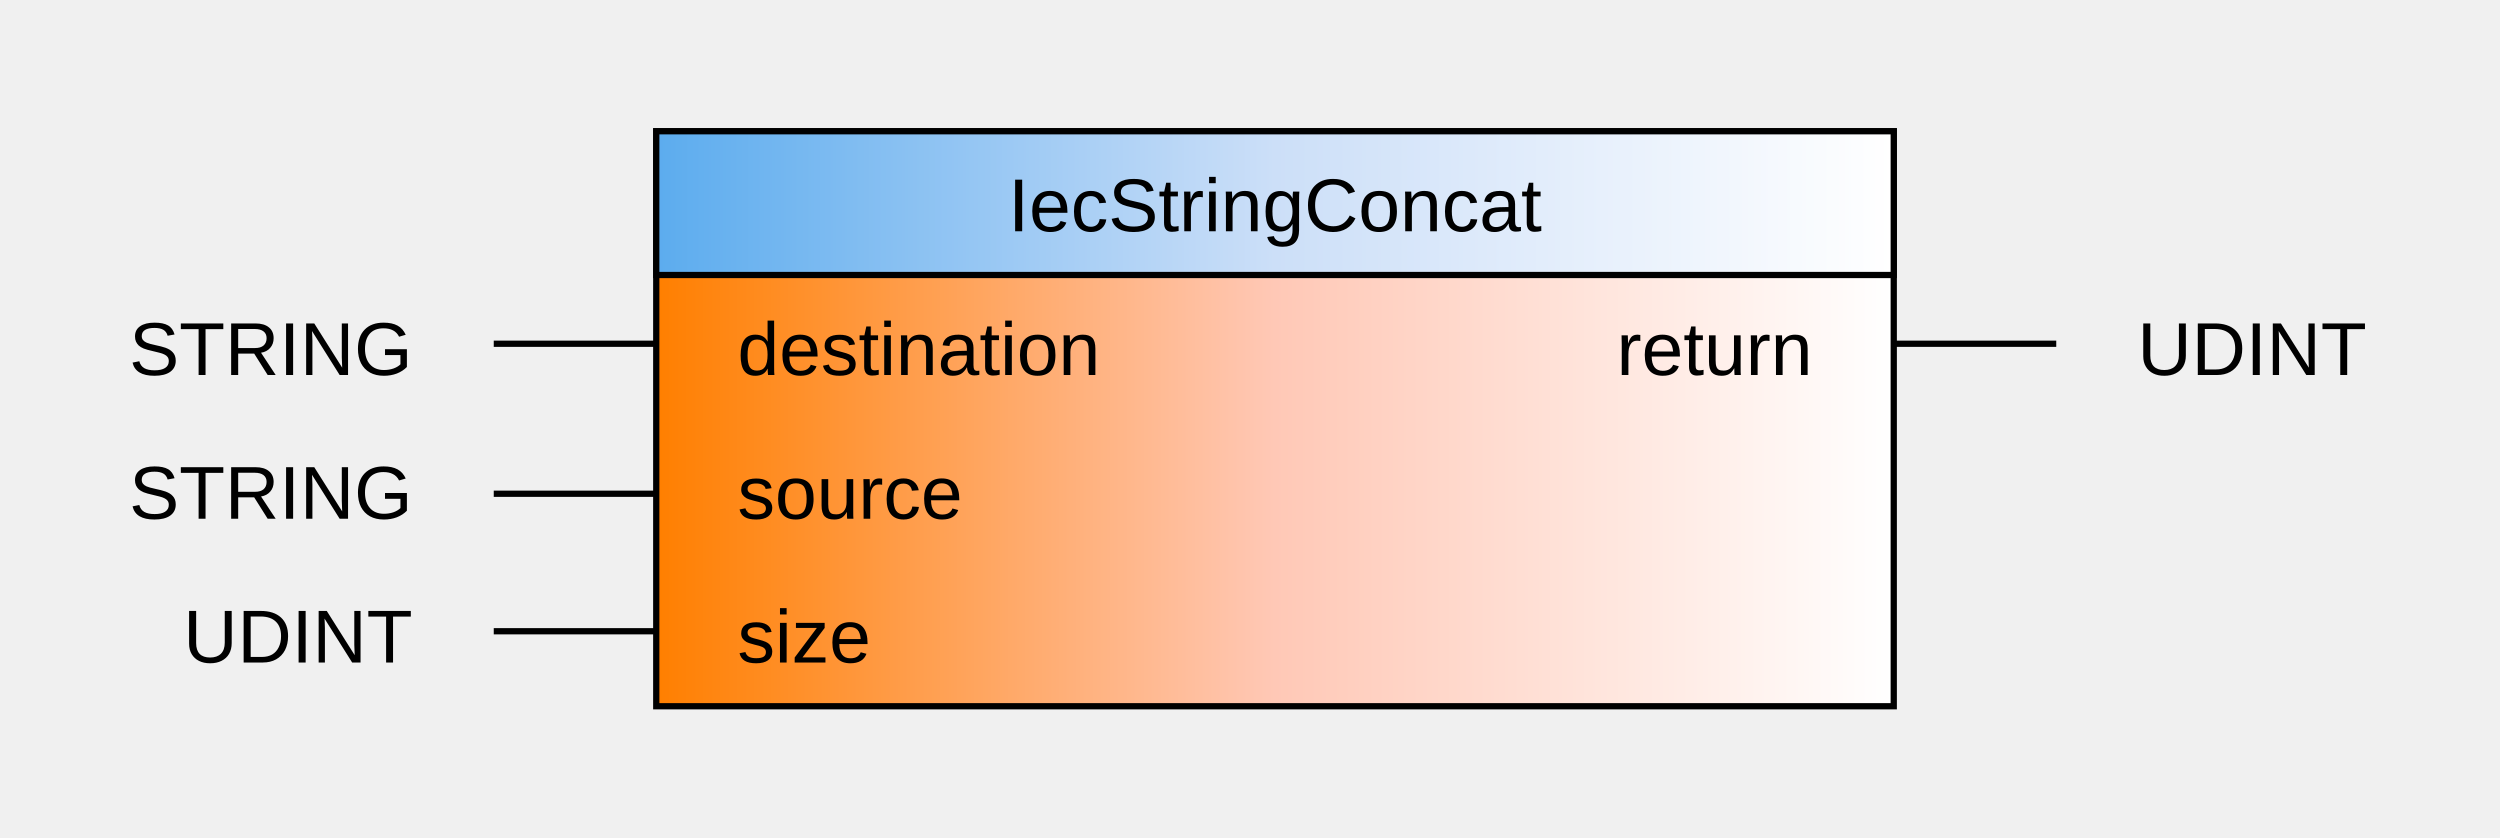
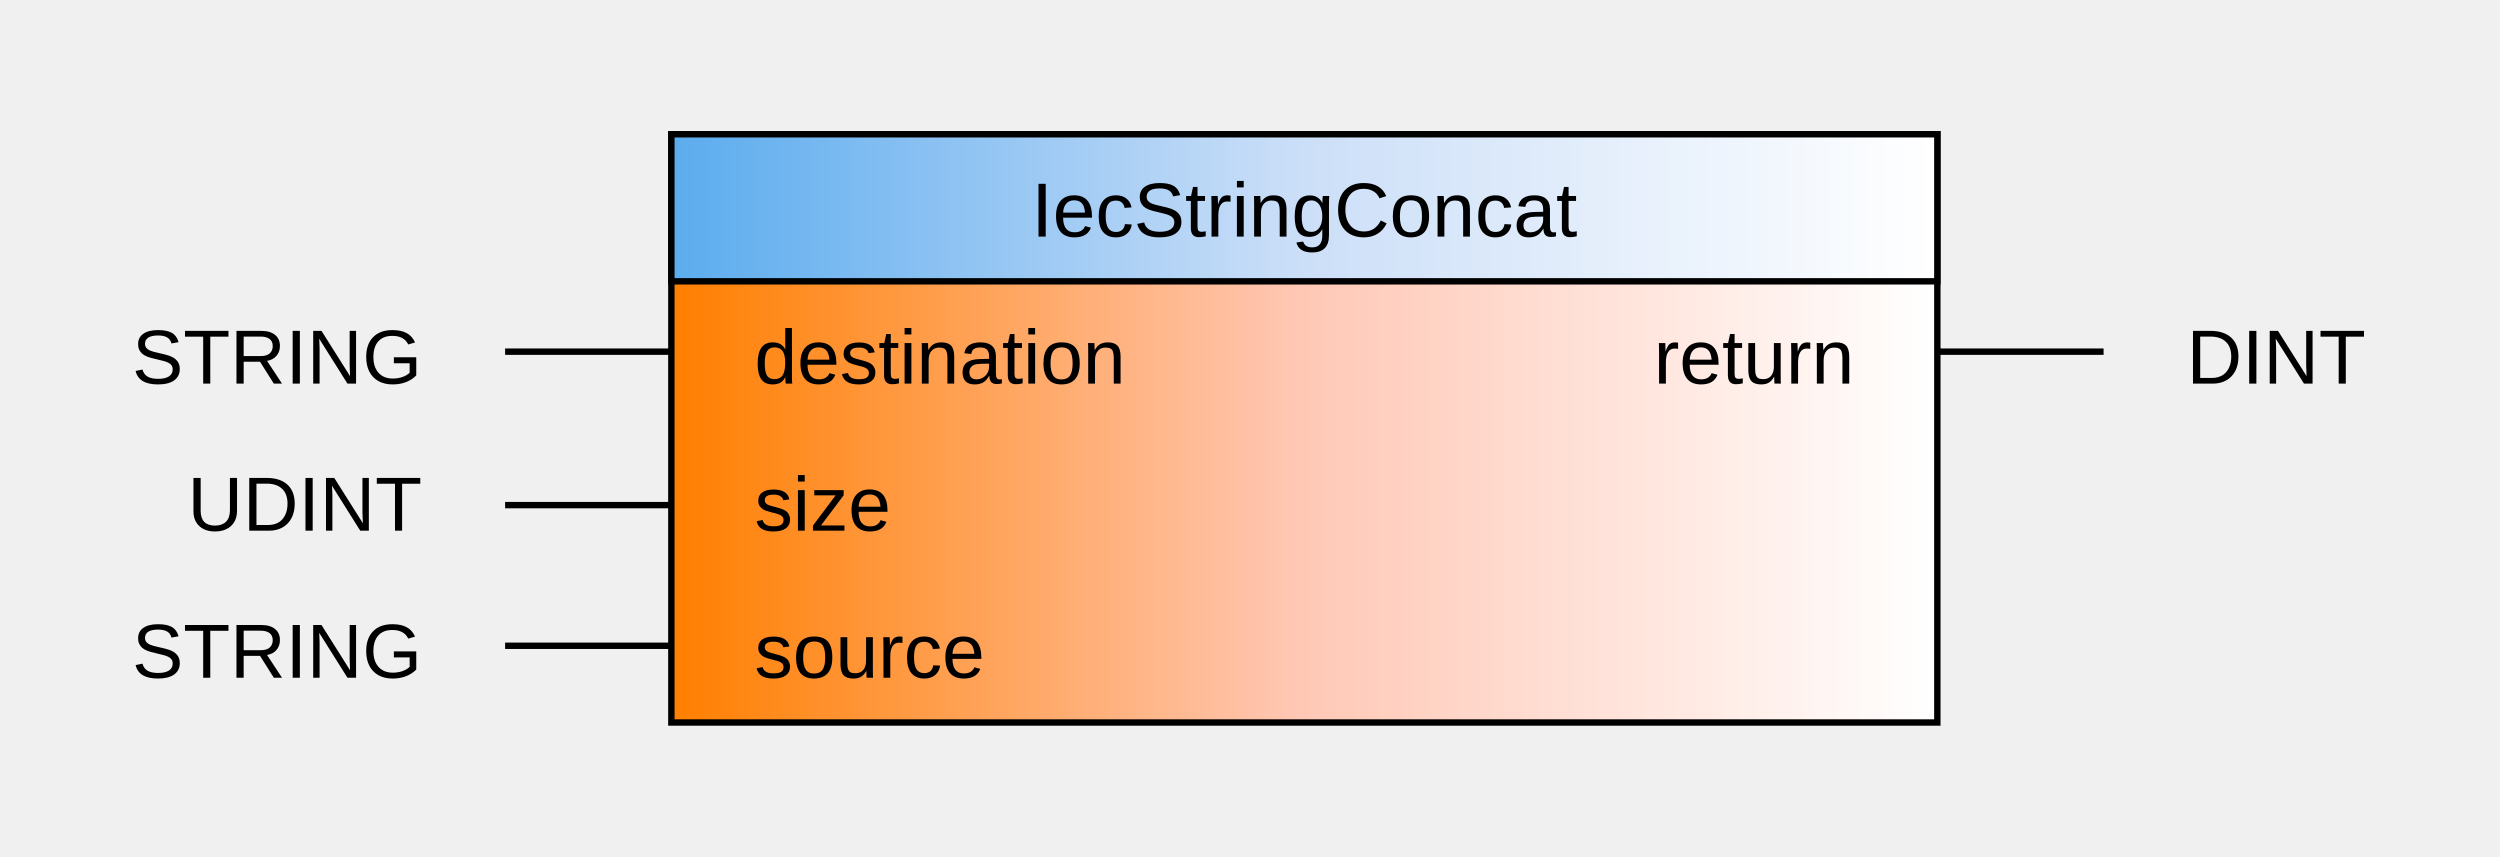
- <svg xmlns="http://www.w3.org/2000/svg" xmlns:xlink="http://www.w3.org/1999/xlink" version="1.1" width="400px" height="134px">
+ <svg xmlns="http://www.w3.org/2000/svg" xmlns:xlink="http://www.w3.org/1999/xlink" version="1.1" width="391px" height="134px">
  <defs>
    <linearGradient id="linearGradient_FB_Header" x1="0%" y1="0%" x2="100%" y2="0%">
      <stop offset="0%" stop-color="#5cacee" />
      <stop offset="50%" stop-color="#ccdff8" />
      <stop offset="100%" stop-color="#ffffff" />
    </linearGradient>
    <linearGradient id="linearGradient_FB_Header_Safety" x1="0%" y1="0%" x2="100%" y2="0%">
      <stop offset="0%" stop-color="#ffff00" />
      <stop offset="50%" stop-color="#ffffcc" />
      <stop offset="100%" stop-color="#ffffff" />
    </linearGradient>
    <linearGradient id="linearGradient_FB_Header_SafeDESIGNER" x1="0%" y1="0%" x2="100%" y2="0%">
      <stop offset="0%" stop-color="#ffff00" />
      <stop offset="50%" stop-color="#ffff00" />
      <stop offset="100%" stop-color="#ffff00" />
    </linearGradient>
    <linearGradient id="linearGradient_FB_BodyArea_1" x1="0%" y1="0%" x2="100%" y2="0%">
      <stop offset="0%" stop-color="#ff7f00" />
      <stop offset="50%" stop-color="#ffc8b6" />
      <stop offset="100%" stop-color="#ffffff" />
    </linearGradient>
    <linearGradient id="linearGradient_FB_BodyArea_1_Safety" x1="0%" y1="0%" x2="100%" y2="0%">
      <stop offset="0%" stop-color="#ffff00" />
      <stop offset="50%" stop-color="#ffffcc" />
      <stop offset="100%" stop-color="#ffffff" />
    </linearGradient>
    <linearGradient id="linearGradient_FB_BodyArea_1_SafeDESIGNER" x1="0%" y1="0%" x2="100%" y2="0%">
      <stop offset="0%" stop-color="#ffff00" />
      <stop offset="50%" stop-color="#ffff00" />
      <stop offset="100%" stop-color="#ffff00" />
    </linearGradient>
    <linearGradient id="linearGradient_FB_BodyArea_2" x1="0%" y1="0%" x2="100%" y2="0%">
      <stop offset="0%" stop-color="#bebebe" />
      <stop offset="50%" stop-color="#e4e4e4" />
      <stop offset="100%" stop-color="#ffffff" />
    </linearGradient>
    <rect id="FB_Header" height="23px" width="198px" fill="url(#linearGradient_FB_Header)" stroke="black" />
    <rect id="FB_Body" height="69px" width="198px" fill="#ffffff" />
    <rect id="FB_BodyArea1" height="69px" width="198px" fill="url(#linearGradient_FB_BodyArea_1)" />
    <rect id="FB_BodyArea2" height="0px" width="198px" fill="url(#linearGradient_FB_BodyArea_2)" />
    <rect id="FB_BodyFrame" height="92px" width="198px" stroke="black" style="fill:none;fill-opacity:1" />
  </defs>
  <use x="105px" y="44px" xlink:href="#FB_Body" />
  <use x="105px" y="44px" xlink:href="#FB_BodyArea1" />
  <use x="105px" y="113px" xlink:href="#FB_BodyArea2" />
  <use x="105px" y="21px" xlink:href="#FB_BodyFrame" />
  <use x="105px" y="21px" xlink:href="#FB_Header" />
  <text x="204px" y="37px" style="font-size:12px;fill:#000000;font-family:Arial;text-anchor:middle;writing-mode:lr">IecStringConcat</text>
  <path d="M 79,55,105,55" stroke="black" />
  <text x="66px" y="60px" style="font-size:12px;fill:#000000;font-family:Arial;text-anchor:end;writing-mode:lr">STRING</text>
  <text x="118px" y="60px" style="font-size:12px;fill:#000000;font-family:Arial;text-anchor:start;writing-mode:lr">destination</text>
  <path d="M 79,79,105,79" stroke="black" />
-   <text x="66px" y="83px" style="font-size:12px;fill:#000000;font-family:Arial;text-anchor:end;writing-mode:lr">STRING</text>
-   <text x="118px" y="83px" style="font-size:12px;fill:#000000;font-family:Arial;text-anchor:start;writing-mode:lr">source</text>
+   <text x="66px" y="83px" style="font-size:12px;fill:#000000;font-family:Arial;text-anchor:end;writing-mode:lr">UDINT</text>
+   <text x="118px" y="83px" style="font-size:12px;fill:#000000;font-family:Arial;text-anchor:start;writing-mode:lr">size</text>
  <path d="M 79,101,105,101" stroke="black" />
-   <text x="66px" y="106px" style="font-size:12px;fill:#000000;font-family:Arial;text-anchor:end;writing-mode:lr">UDINT</text>
-   <text x="118px" y="106px" style="font-size:12px;fill:#000000;font-family:Arial;text-anchor:start;writing-mode:lr">size</text>
+   <text x="66px" y="106px" style="font-size:12px;fill:#000000;font-family:Arial;text-anchor:end;writing-mode:lr">STRING</text>
+   <text x="118px" y="106px" style="font-size:12px;fill:#000000;font-family:Arial;text-anchor:start;writing-mode:lr">source</text>
  <path d="M 303,55,329,55" stroke="black" />
-   <text x="342px" y="60px" style="font-size:12px;fill:#000000;font-family:Arial;text-anchor:start;writing-mode:lr">UDINT</text>
+   <text x="342px" y="60px" style="font-size:12px;fill:#000000;font-family:Arial;text-anchor:start;writing-mode:lr">DINT</text>
  <text x="290px" y="60px" style="font-size:12px;fill:#000000;font-family:Arial;text-anchor:end;writing-mode:lr">return</text>
</svg>
